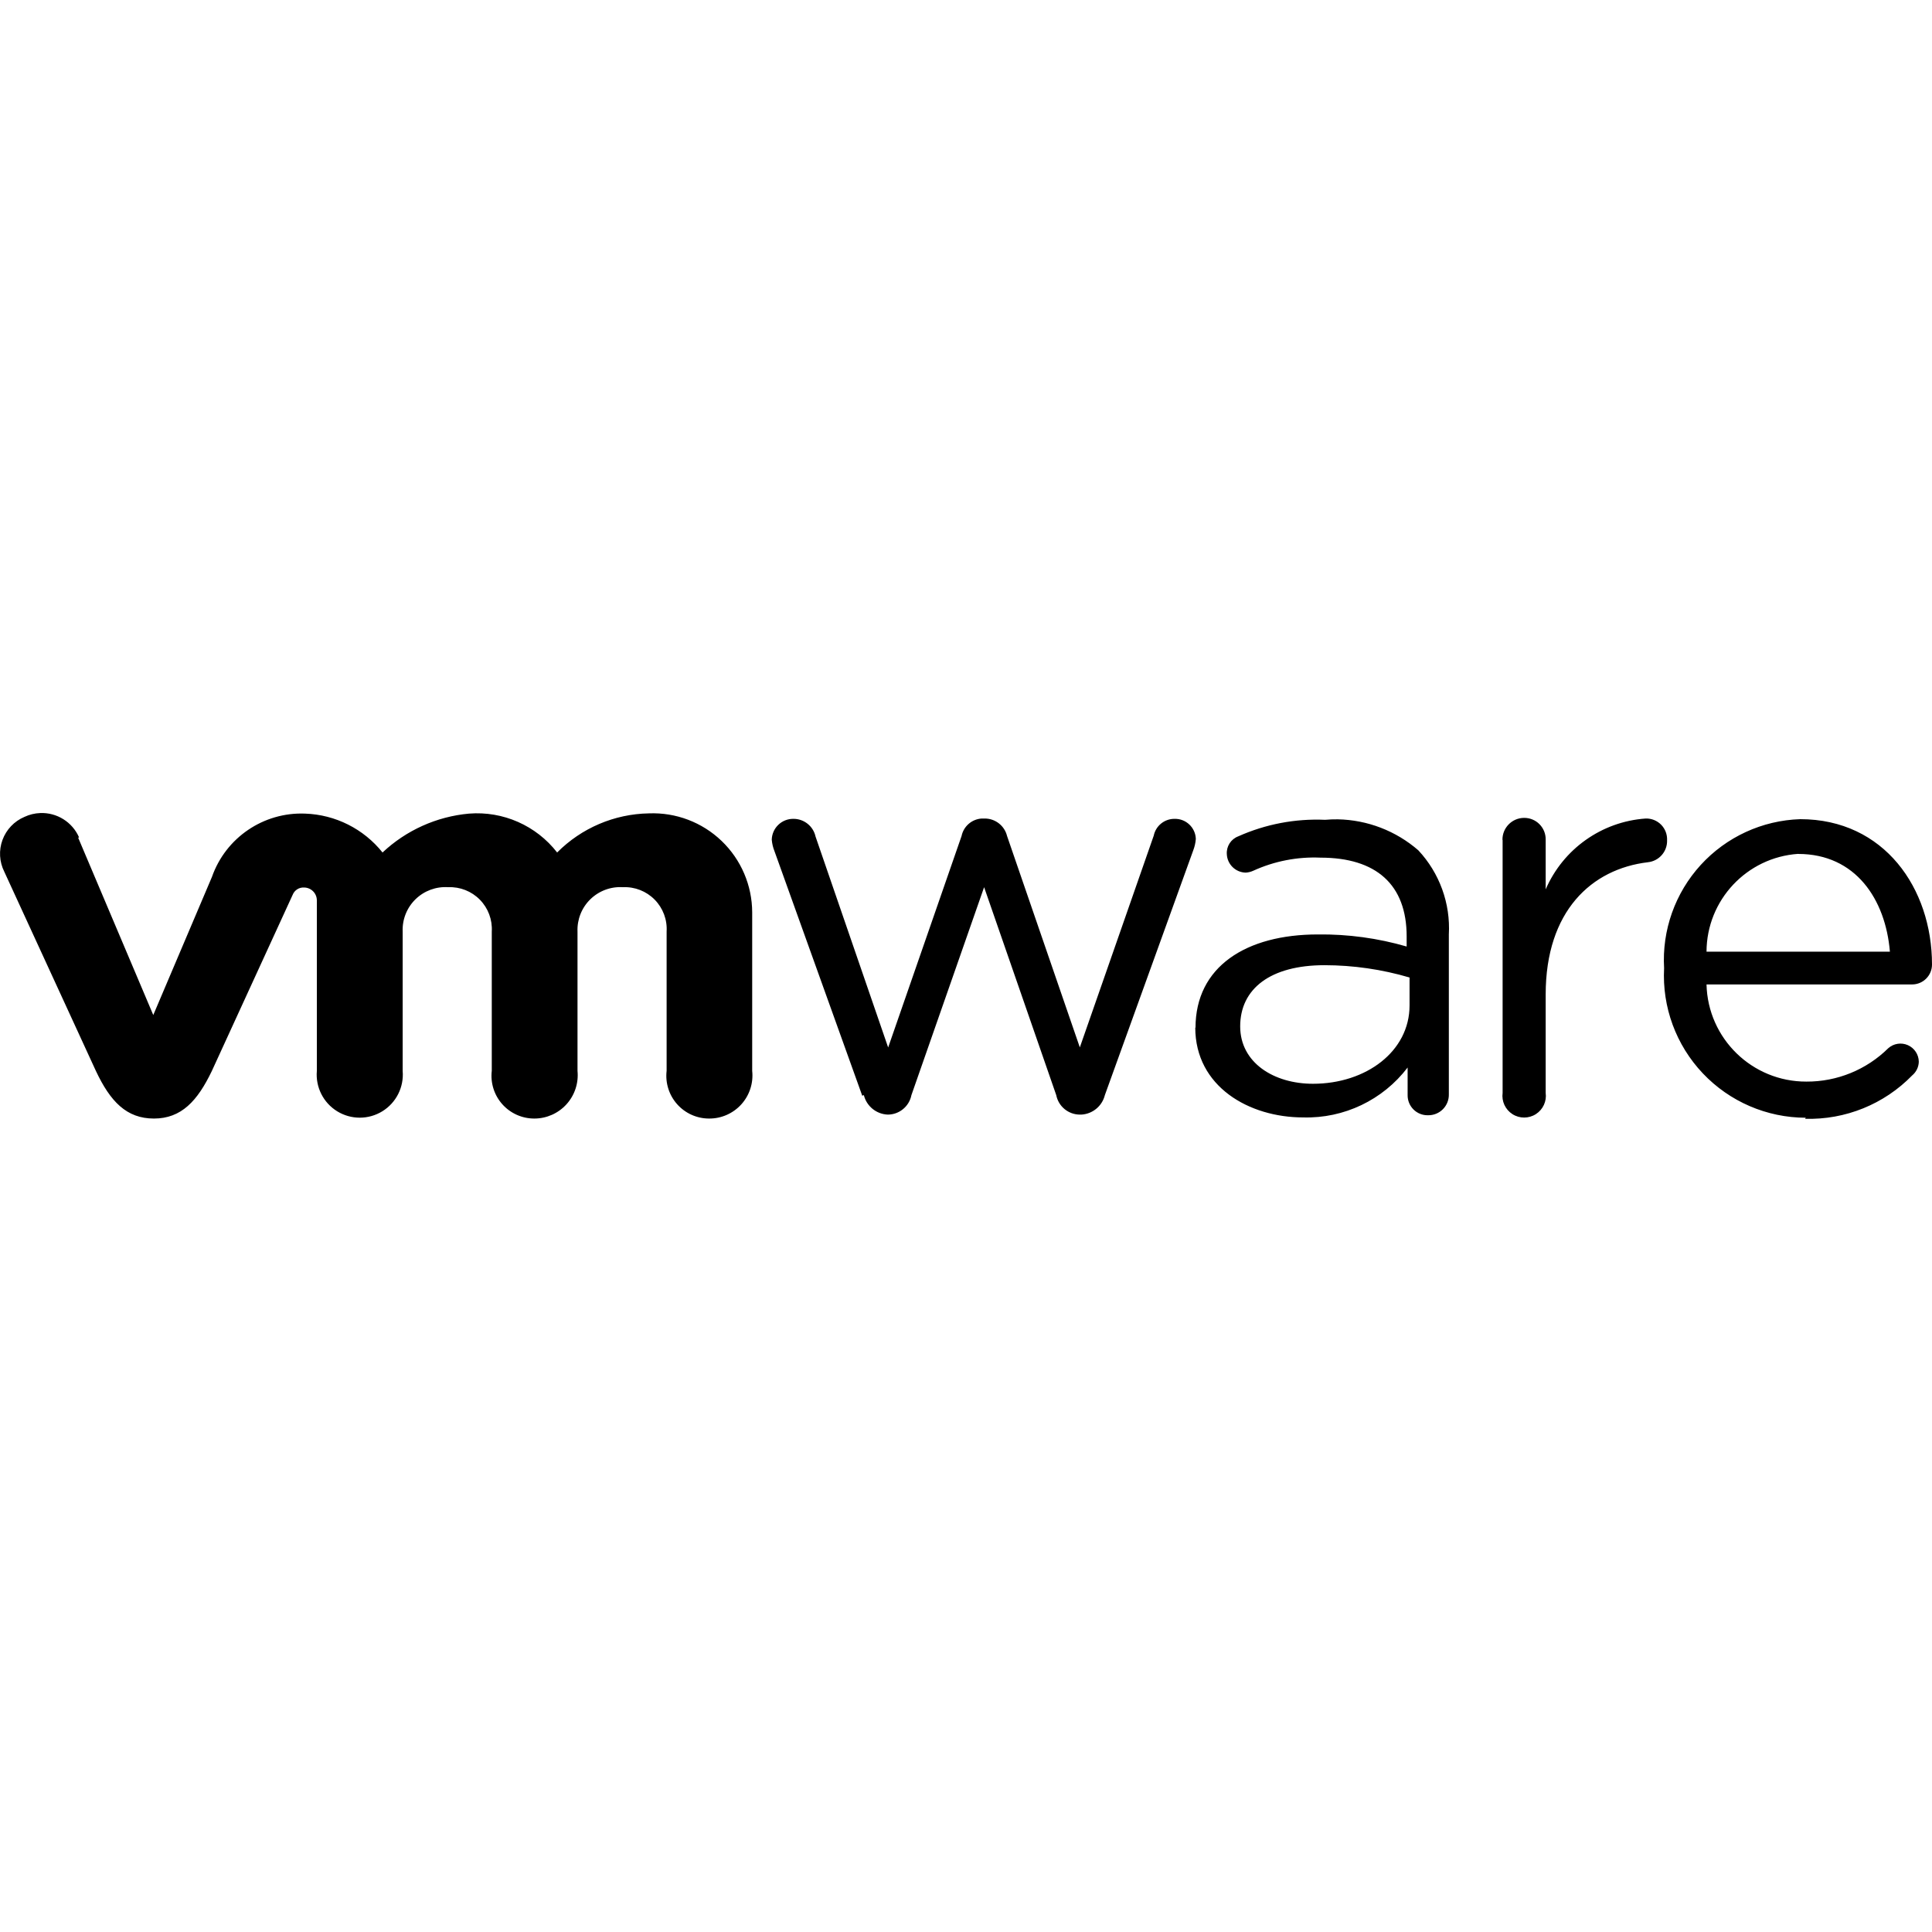
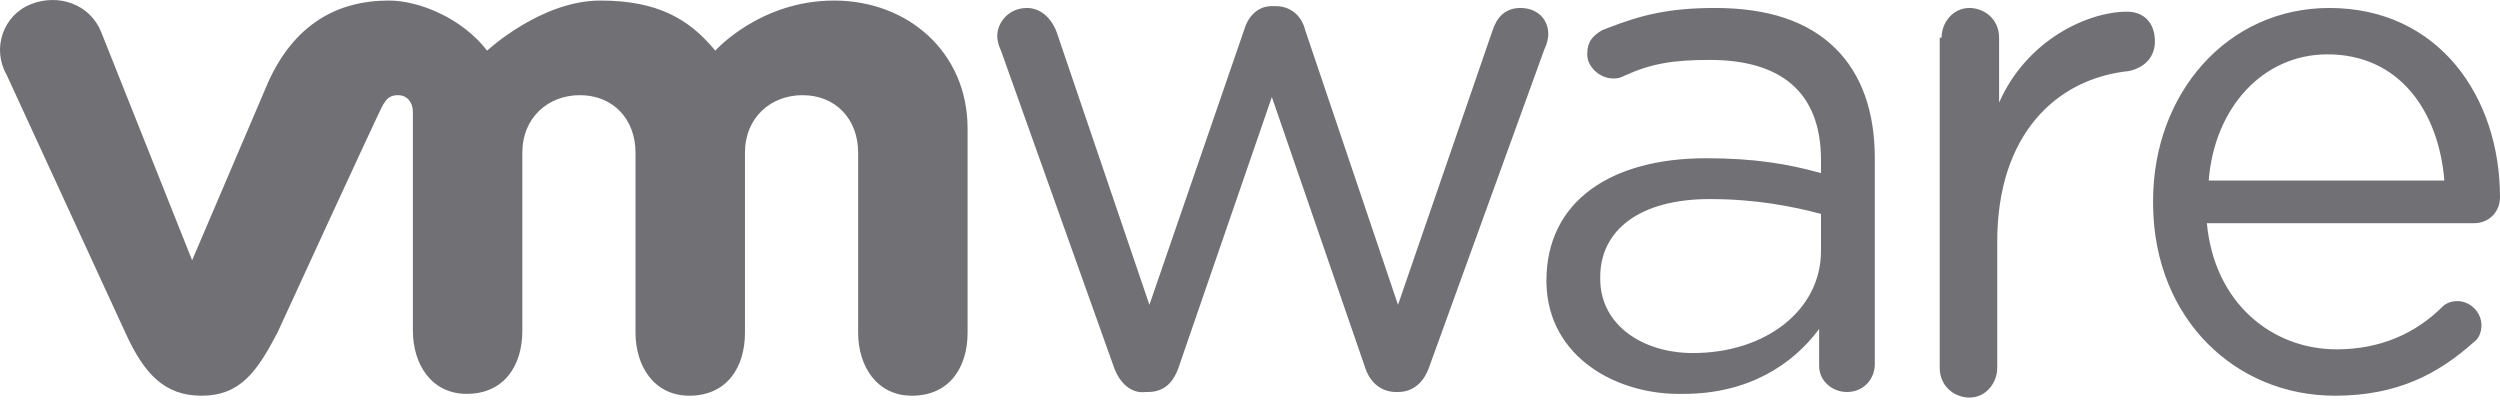
- <svg xmlns="http://www.w3.org/2000/svg" role="img" viewBox="0 0 24 24">
-   <path d="M.5 10.1a.505.505 0 00-.197.048.497.497 0 00-.25.68l1.138 2.475c.179.38.38.592.721.592.342 0 .542-.22.72-.592l1.003-2.186a.144.144 0 01.144-.092.16.16 0 01.157.16v2.118a.535.535 0 101.066 0v-1.73a.531.531 0 01.566-.552.52.52 0 01.541.551v1.73a.531.531 0 00.53.593.539.539 0 00.535-.592v-1.73a.531.531 0 01.564-.552.52.52 0 01.543.551v1.73a.531.531 0 00.528.593.535.535 0 00.535-.592v-1.969a1.234 1.234 0 00-1.283-1.23 1.647 1.647 0 00-1.14.486 1.26 1.26 0 00-1.095-.483 1.807 1.807 0 00-1.074.483 1.287 1.287 0 00-.961-.483 1.177 1.177 0 00-1.158.786l-.729 1.716-.933-2.203.011-.004A.505.505 0 00.5 10.1zm18.43.06a.27.27 0 00-.266.274h.002v3.142a.27.27 0 10.535 0v-1.222c0-1.037.571-1.56 1.27-1.643a.266.266 0 00.238-.274.258.258 0 00-.266-.269 1.465 1.465 0 00-1.242.88v-.614a.266.266 0 00-.271-.274zm-6.735.008a.273.273 0 00-.25.217l-.912 2.627-.902-2.62a.28.28 0 00-.274-.22.266.266 0 00-.27.258.493.493 0 00.034.144l1.09 3.037.02-.007a.319.319 0 00.298.242.3.3 0 00.293-.242l.903-2.583.896 2.583a.3.3 0 00.293.242h.018a.319.319 0 00.293-.242l1.097-3.038a.512.512 0 00.033-.144.258.258 0 00-.265-.25.262.262 0 00-.258.209l-.918 2.63-.904-2.626a.285.285 0 00-.278-.217h-.025a.273.273 0 00-.012 0zm10.168.008a1.75 1.75 0 00-1.691 1.851 1.765 1.765 0 001.76 1.858l-.008.013a1.784 1.784 0 001.33-.539.228.228 0 00.082-.17.228.228 0 00-.379-.168 1.435 1.435 0 01-1.018.415 1.237 1.237 0 01-1.24-1.207h2.555a.247.247 0 00.246-.247c0-.945-.593-1.806-1.637-1.806zm-5.744.002a1.571 1.571 0 00-.158.006 2.384 2.384 0 00-1.078.205.22.22 0 00-.143.222.24.24 0 00.235.229.266.266 0 00.095-.024 1.822 1.822 0 01.834-.162c.691 0 1.07.334 1.07.979v.125a3.796 3.796 0 00-1.103-.15c-.892 0-1.52.4-1.52 1.16l-.003-.004c0 .736.671 1.117 1.34 1.117a1.575 1.575 0 001.298-.62v.343a.247.247 0 00.254.25.254.254 0 00.258-.262v-1.983a1.416 1.416 0 00-.379-1.046 1.571 1.571 0 00-1-.385zm5.719.43c.714 0 1.085.565 1.139 1.214h-2.278a1.222 1.222 0 011.139-1.215zm-5.885 1.382a3.75 3.75 0 011.057.153V12.49c0 .57-.539.973-1.2.973-.485 0-.904-.261-.904-.713 0-.467.375-.76 1.047-.76Z" />
+ <svg xmlns="http://www.w3.org/2000/svg" width="512px" height="82px" viewBox="0 0 512 82" version="1.1" preserveAspectRatio="xMidYMid">
+   <g fill="#717074">
+     <path d="M351.282,1.633 C361.921,1.633 370.28,4.293 375.979,9.992 C381.298,15.312 383.958,22.911 383.958,32.409 L383.958,74.583 C383.958,77.623 381.678,80.283 378.259,80.283 C375.219,80.283 372.559,78.003 372.559,74.963 L372.559,67.364 C367.24,74.583 358.121,80.663 344.823,80.663 C331.282,81.039 316.996,73.222 316.711,57.951 L316.707,57.486 C316.707,41.148 330.005,32.409 349.383,32.409 C359.261,32.409 366.1,33.549 372.939,35.449 L372.939,32.789 C372.939,18.731 364.58,12.272 350.142,12.272 C342.761,12.272 338.247,12.989 332.771,15.468 L332.285,15.692 C331.525,16.071 330.765,16.071 330.385,16.071 C327.726,16.071 325.066,13.792 325.066,11.132 C325.066,8.473 326.206,7.333 328.105,6.193 L329.205,5.759 C336.27,3.009 341.886,1.633 351.282,1.633 Z M261.235,1.254 C264.274,1.254 266.554,3.153 267.314,6.193 L286.311,62.425 L305.689,6.193 C306.448,3.913 307.968,1.633 311.388,1.633 C314.807,1.633 317.087,3.913 317.087,6.953 C317.087,8.093 316.707,9.232 316.327,9.992 L292.77,74.963 C291.631,78.383 289.351,80.283 286.311,80.283 L285.931,80.283 C283.272,80.283 280.612,78.763 279.472,74.963 L260.475,19.871 L241.477,74.963 C240.338,78.383 238.438,80.283 235.018,80.283 L234.638,80.283 C231.599,80.663 229.319,78.383 228.179,75.343 L205.003,10.372 C204.623,9.612 204.243,8.473 204.243,7.333 C204.243,4.673 206.522,1.633 210.322,1.633 C212.981,1.633 215.261,3.533 216.401,6.573 L235.398,62.425 L254.776,6.193 C255.536,3.533 257.435,1.254 260.475,1.254 L261.235,1.254 Z M350.142,40.768 C335.704,40.768 327.726,47.227 327.726,56.726 L327.726,57.106 C327.726,66.604 336.464,72.304 346.723,72.304 C361.541,72.304 372.939,63.565 372.939,51.407 L372.939,43.808 C367.24,42.288 359.641,40.768 350.142,40.768 Z M403.335,1.633 C406.375,1.633 409.414,3.913 409.414,7.713 L409.414,21.011 C415.113,8.093 427.652,2.393 435.631,2.393 C439.05,2.393 441.33,4.673 441.33,8.473 C441.33,11.512 439.43,13.792 436.011,14.552 C421.193,16.071 409.034,27.47 409.034,49.507 L409.034,75.343 C409.034,78.383 406.755,81.422 403.335,81.422 C400.295,81.422 397.256,79.143 397.256,75.343 L397.256,7.713 L397.636,7.713 C397.636,4.673 399.916,1.633 403.335,1.633 Z M477.045,1.633 C499.462,1.633 512,19.871 512,40.388 C512,43.428 509.72,45.707 506.681,45.707 L451.968,45.707 C453.488,62.045 465.266,71.544 478.565,71.544 C487.683,71.544 494.902,68.124 500.222,62.805 C500.982,62.045 502.121,61.665 503.261,61.665 C505.921,61.665 508.201,63.945 508.201,66.604 C508.201,67.744 507.821,69.264 506.681,70.024 C499.462,76.483 491.103,81.042 478.185,81.042 C457.873,81.042 441.285,65.402 440.955,42.232 L440.95,41.148 C440.95,19.111 456.148,1.633 477.045,1.633 Z M476.665,11.132 C463.367,11.132 453.488,22.151 452.348,36.969 L500.602,36.969 C499.462,22.911 491.483,11.132 476.665,11.132 Z" />
+     <path d="M20.728,6.573 C18.448,0.874 11.989,-1.406 6.29,0.874 C0.591,3.153 -1.689,9.992 1.351,15.312 L25.667,68.124 C29.467,76.483 33.646,81.042 41.245,81.042 C49.224,81.042 52.644,76.103 56.823,68.124 C56.823,68.124 78.1,21.771 78.48,21.391 C78.86,21.011 79.24,19.491 81.52,19.491 C83.419,19.491 84.559,21.011 84.559,22.911 L84.559,67.744 C84.559,74.583 88.359,80.663 95.578,80.663 C103.177,80.663 106.976,74.963 106.976,67.744 L106.976,31.269 C106.976,24.05 112.295,19.491 118.754,19.491 C125.594,19.491 130.153,24.43 130.153,31.269 L130.153,68.124 C130.153,74.963 133.952,81.042 141.171,81.042 C148.77,81.042 152.57,75.343 152.57,68.124 L152.57,31.269 C152.57,24.05 157.889,19.491 164.348,19.491 C171.187,19.491 175.747,24.43 175.747,31.269 L175.747,68.124 C175.747,74.963 179.546,81.042 186.765,81.042 C194.364,81.042 198.163,75.343 198.163,68.124 L198.163,26.33 C198.163,10.752 186.005,0.114 170.807,0.114 C155.609,0.114 146.491,10.372 146.491,10.372 C141.171,3.913 134.712,0.114 122.934,0.114 C110.776,0.114 99.757,10.372 99.757,10.372 C94.818,3.913 86.079,0.114 79.62,0.114 C68.981,0.114 60.243,5.053 54.923,16.831 L39.346,53.306 L20.728,6.573" />
+   </g>
</svg>
